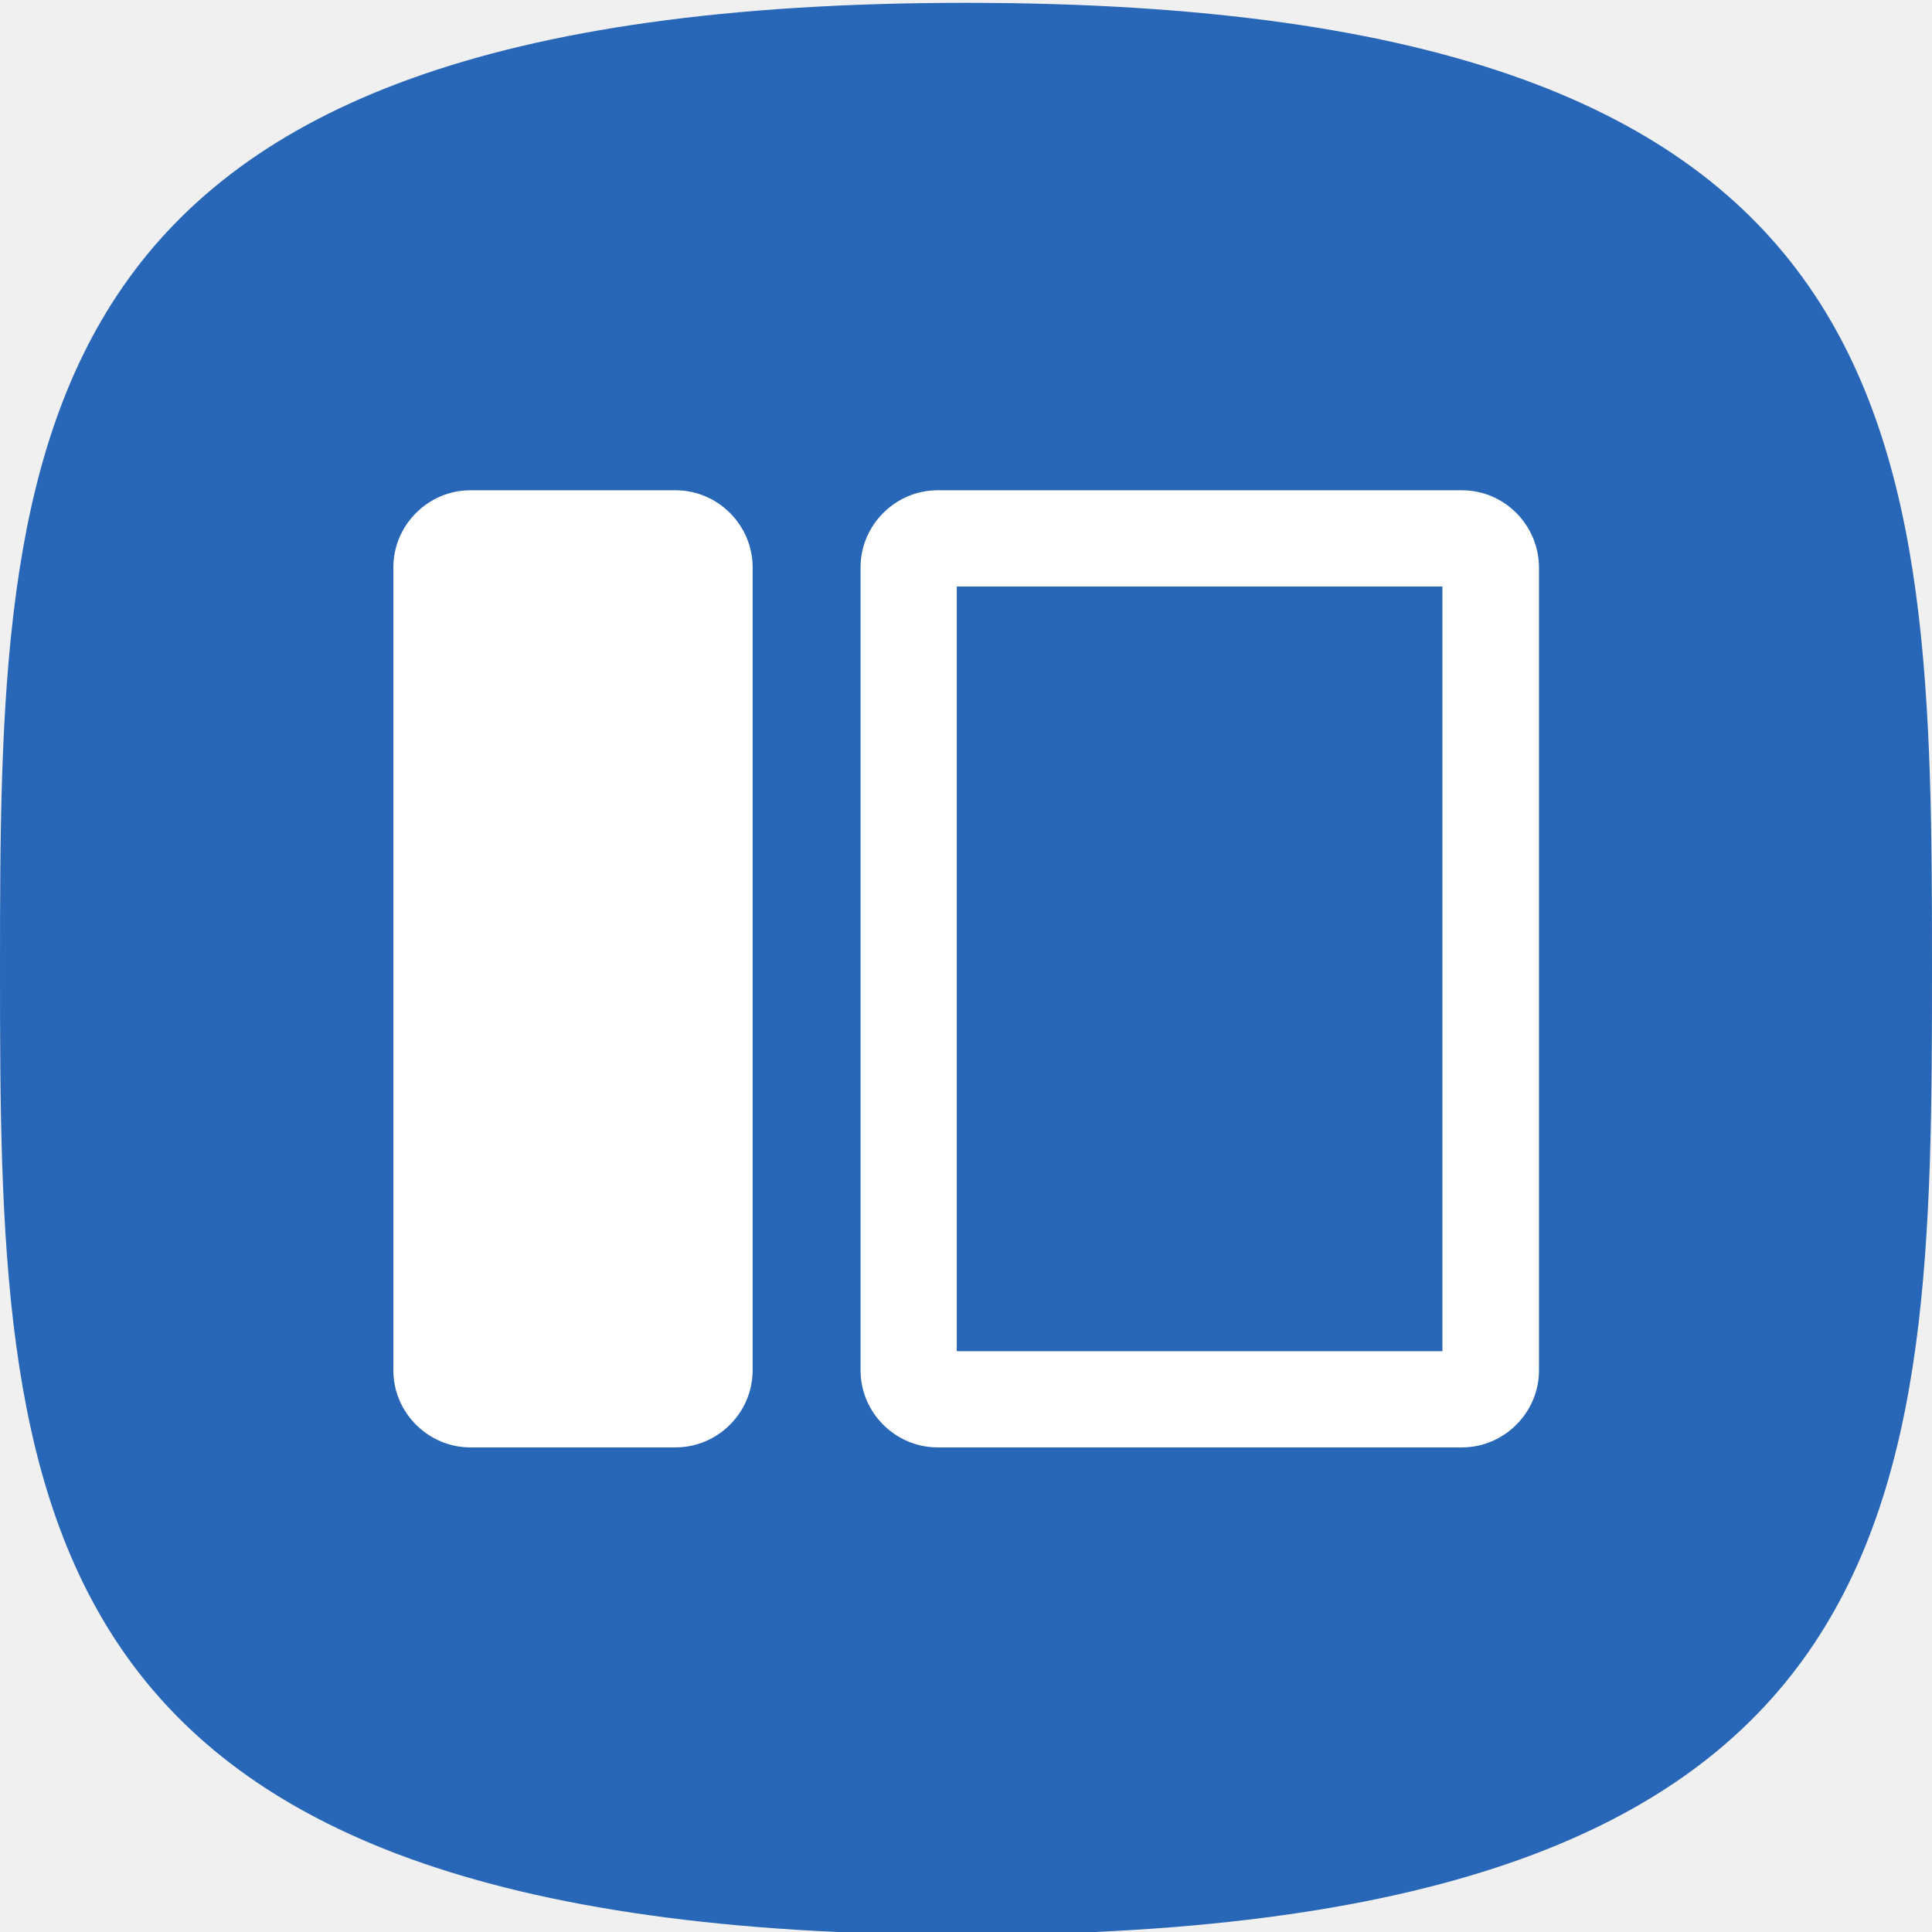
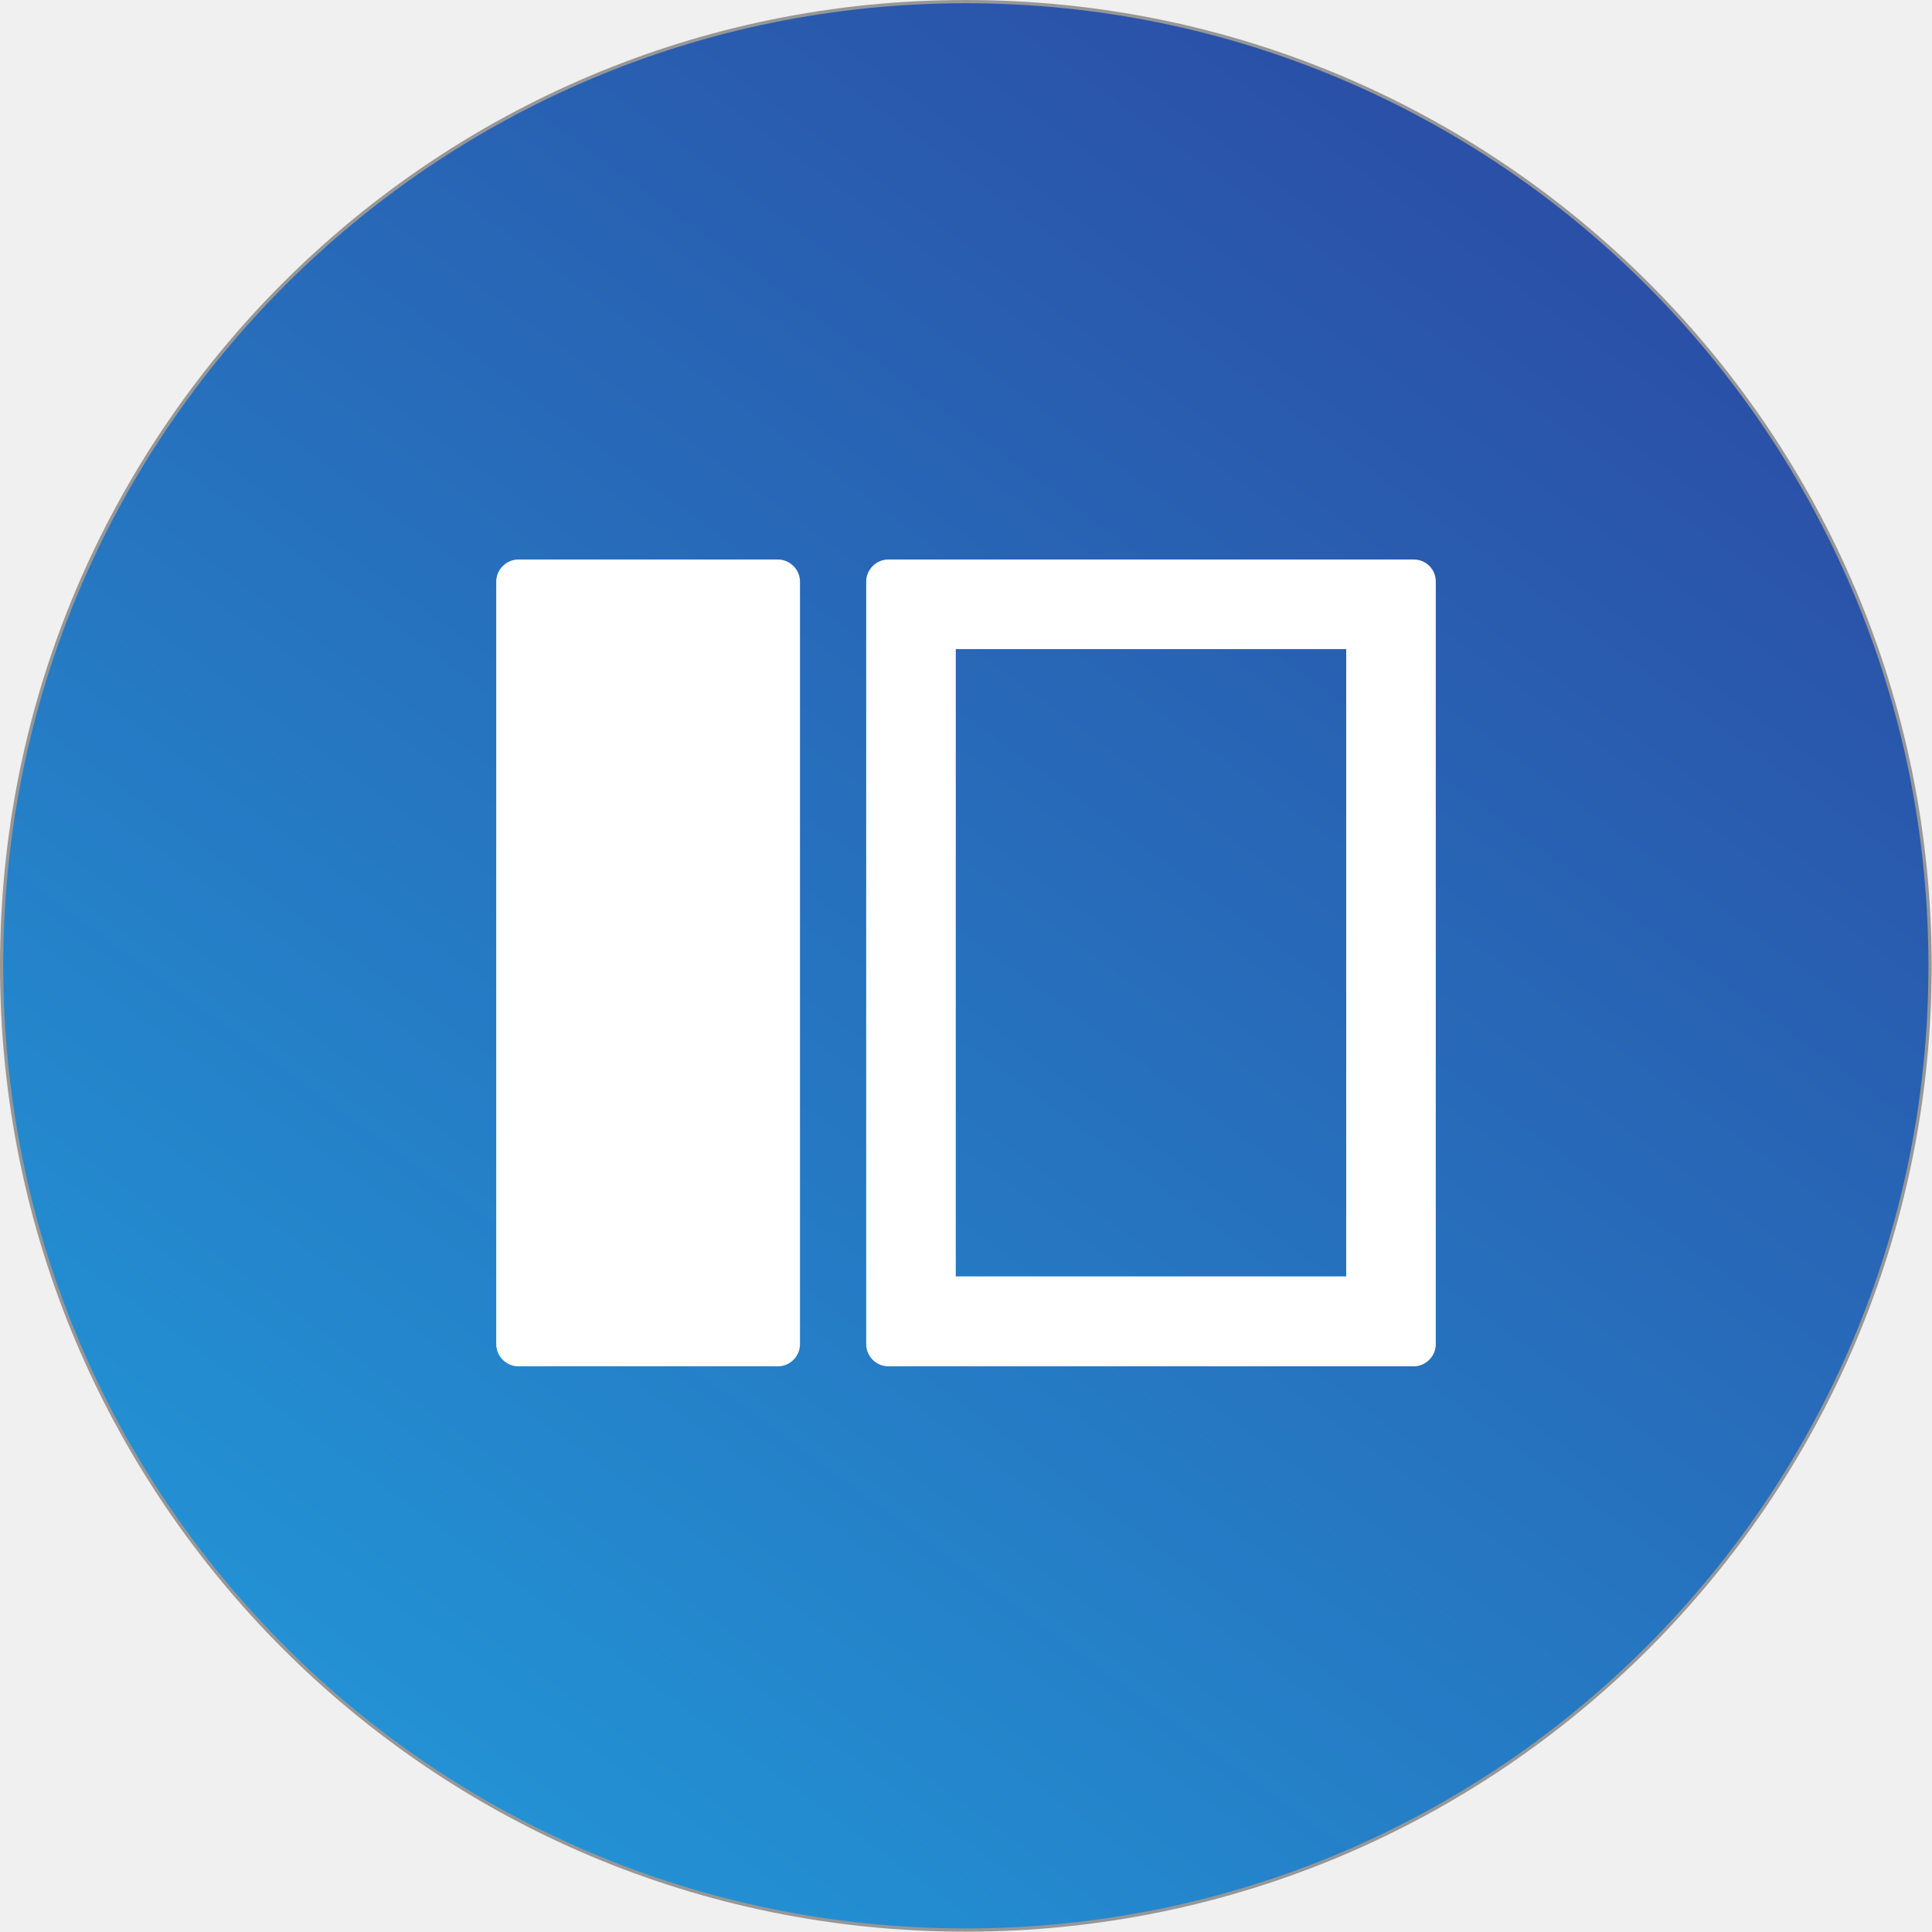
- <svg xmlns="http://www.w3.org/2000/svg" width="544.2" height="544.2" viewBox="0 0 544.2 544.2">
-   <path d="M272.1.8C2.1.8 0 122.6 0 272.9S2.1 545 272.1 545s272.1-121.8 272.1-272.1S542.1.8 272.1.8z" fill="#2867b7" />
-   <g fill="#fff">
-     <path d="M406.3 165.2v215.4H269.5V165.2h136.8m5.5-27.1H264.1c-11.9 0-21.7 9.8-21.7 21.7V386c0 11.9 9.8 21.7 21.7 21.7h147.7c11.9 0 21.7-9.8 21.7-21.7V159.8c-.1-12-9.8-21.7-21.7-21.7zM212 386c0 11.9-9.8 21.7-21.7 21.7h-57.8c-11.9 0-21.7-9.8-21.7-21.7V159.8c0-11.9 9.8-21.7 21.7-21.7h57.8c11.9 0 21.7 9.8 21.7 21.7V386z" />
-   </g>
+ <svg xmlns="http://www.w3.org/2000/svg" viewBox="1595.2 326.4 595.3 595.3">
+   <linearGradient id="a" x1="3.414" x2="1.992" y1=".357" y2="2.294" gradientUnits="userSpaceOnUse" gradientTransform="translate(198.842 -43.922) scale(594.1995)">
+     <stop offset="0" stop-color="#2E3192" />
+     <stop offset="1" stop-color="#1BD1FF" />
+   </linearGradient>
+   <circle cx="1892.8" cy="624" r="297.1" fill="url(#a)" stroke="#979797" />
+   <path fill="#FFF" d="M1754.9 498.8c-3.7 0-6.8 3.1-6.8 6.8v235c0 3.7 3.1 6.8 6.8 6.8h80c3.7 0 6.8-3.1 6.8-6.8v-235c0-3.7-3.1-6.8-6.8-6.8h-80zm255.1 27.6v193.3h-120.3V526.4H2010m20.8-27.6h-161.9c-3.7 0-6.8 3.1-6.8 6.8v235c0 3.7 3.1 6.8 6.8 6.8h161.9c3.7 0 6.8-3.1 6.8-6.8v-235c0-3.8-3-6.8-6.8-6.8z" />
</svg>
